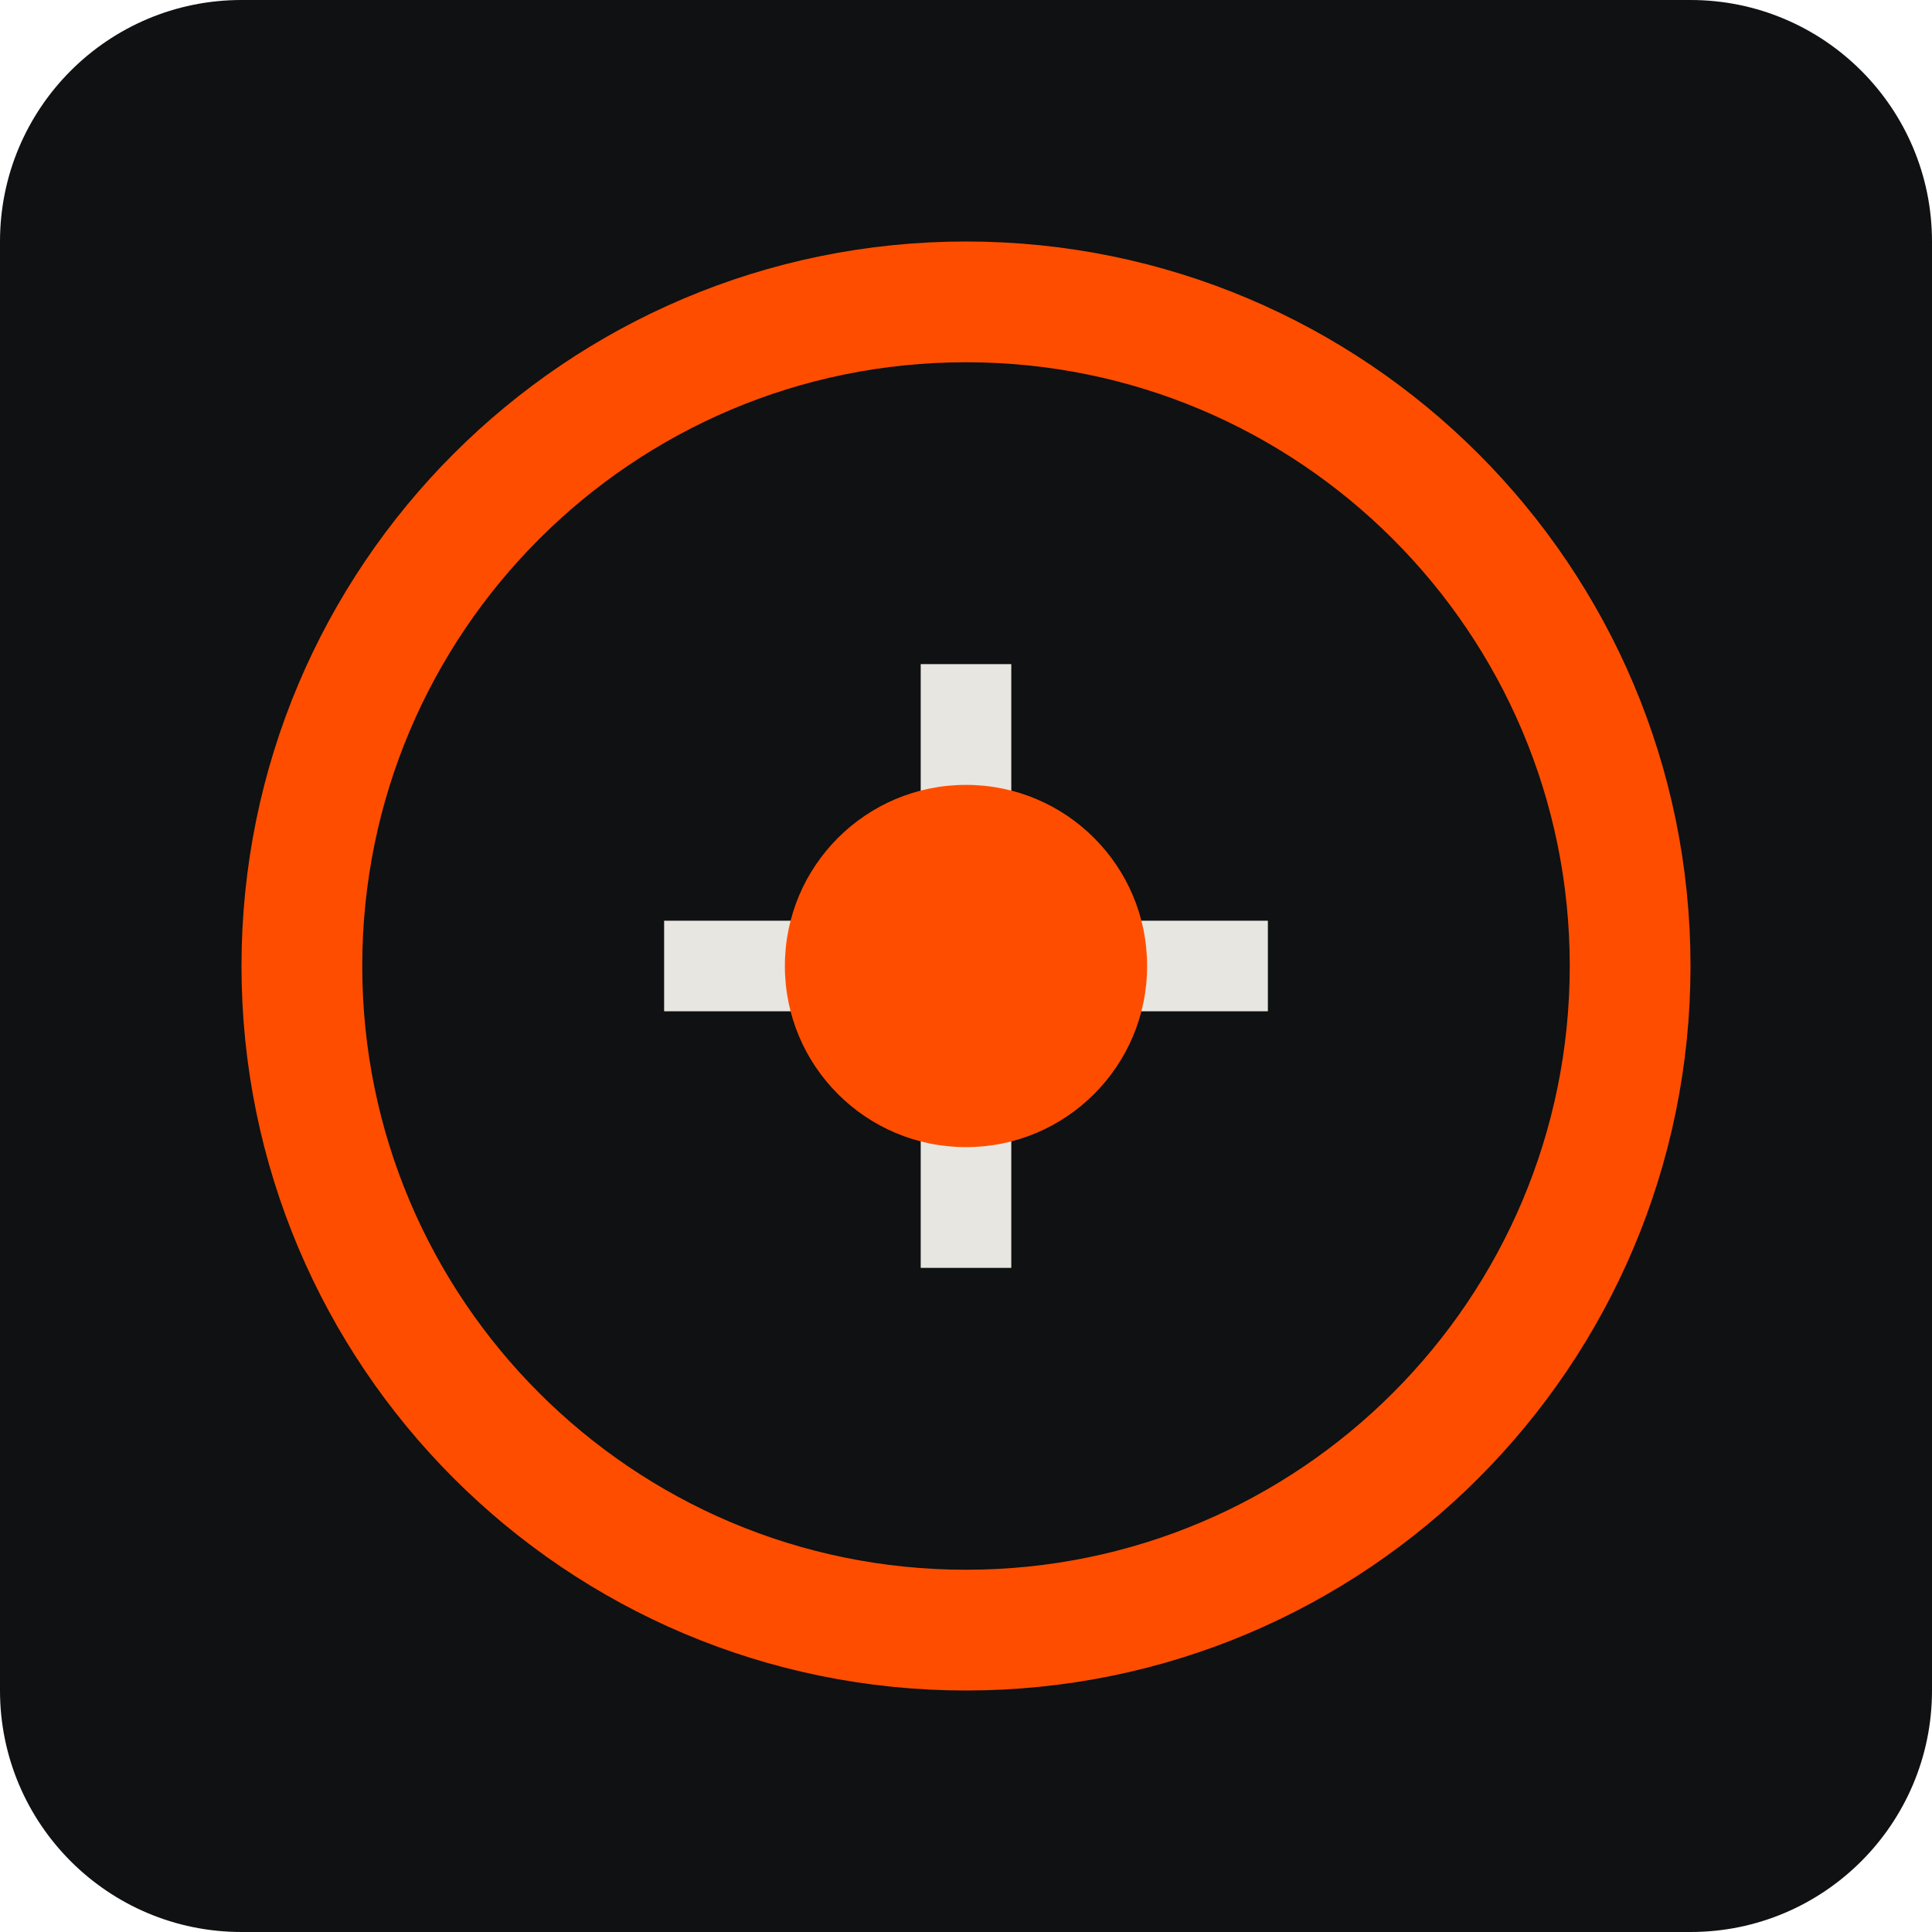
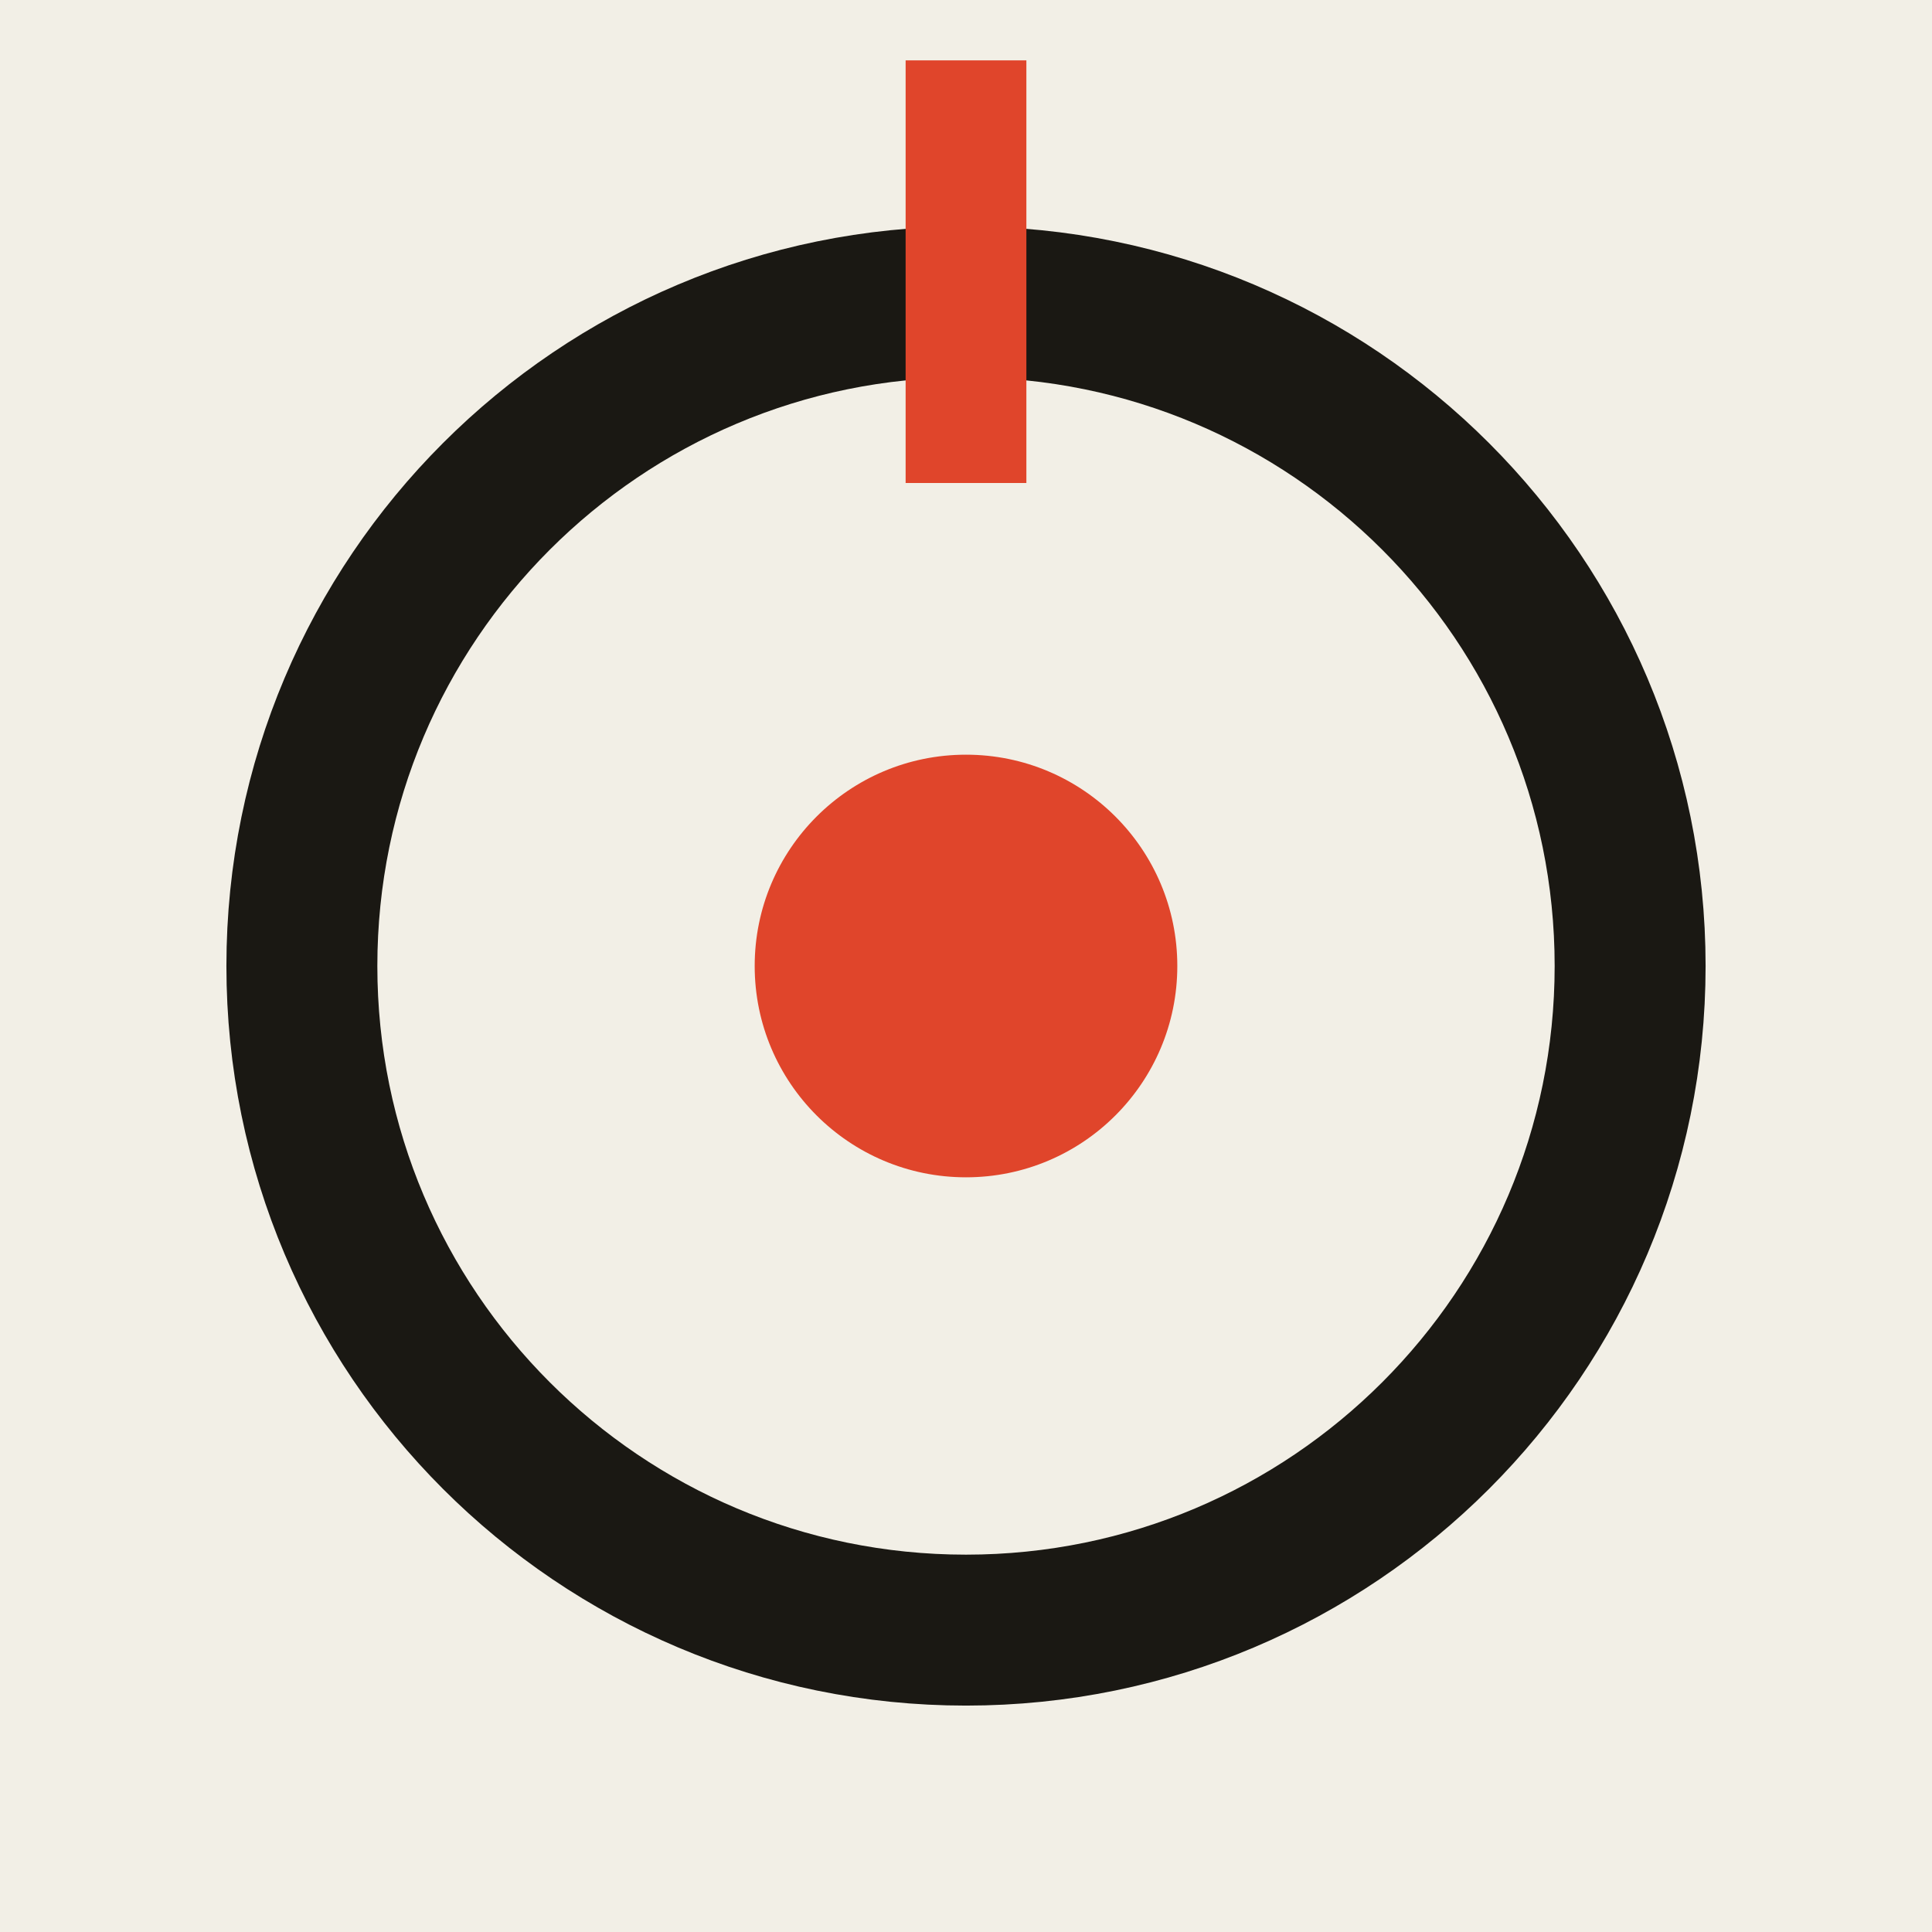
<svg xmlns="http://www.w3.org/2000/svg" viewBox="0 0 32 32" fill="none">
-   <rect width="32" height="32" rx="4" fill="#0F1113" />
-   <circle cx="16" cy="16" r="11" stroke="#FF4D00" stroke-width="2" />
-   <path d="M11 16 H21 M16 11 V21" stroke="#E8E6E1" stroke-width="1.5" />
-   <circle cx="16" cy="16" r="3" fill="#FF4D00" />
+   <rect width="32" height="32" fill="#F2EFE6" />
+   <circle cx="16" cy="16" r="11" stroke="#1A1813" stroke-width="2.5" />
+   <line x1="16" y1="1" x2="16" y2="8" stroke="#E0452B" stroke-width="2" />
+   <circle cx="16" cy="16" r="3.5" fill="#E0452B" />
</svg>
